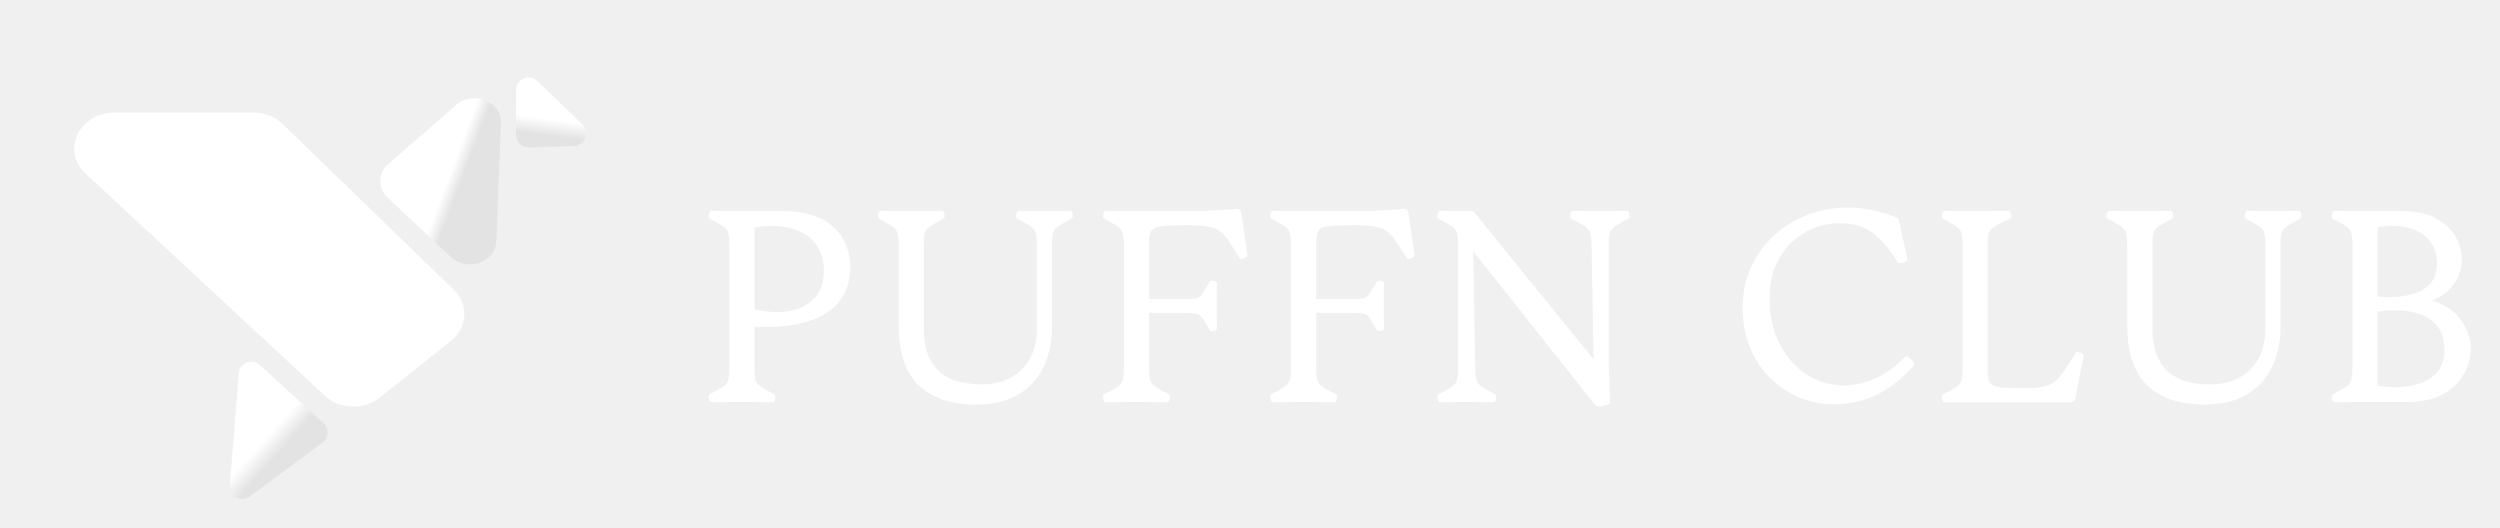
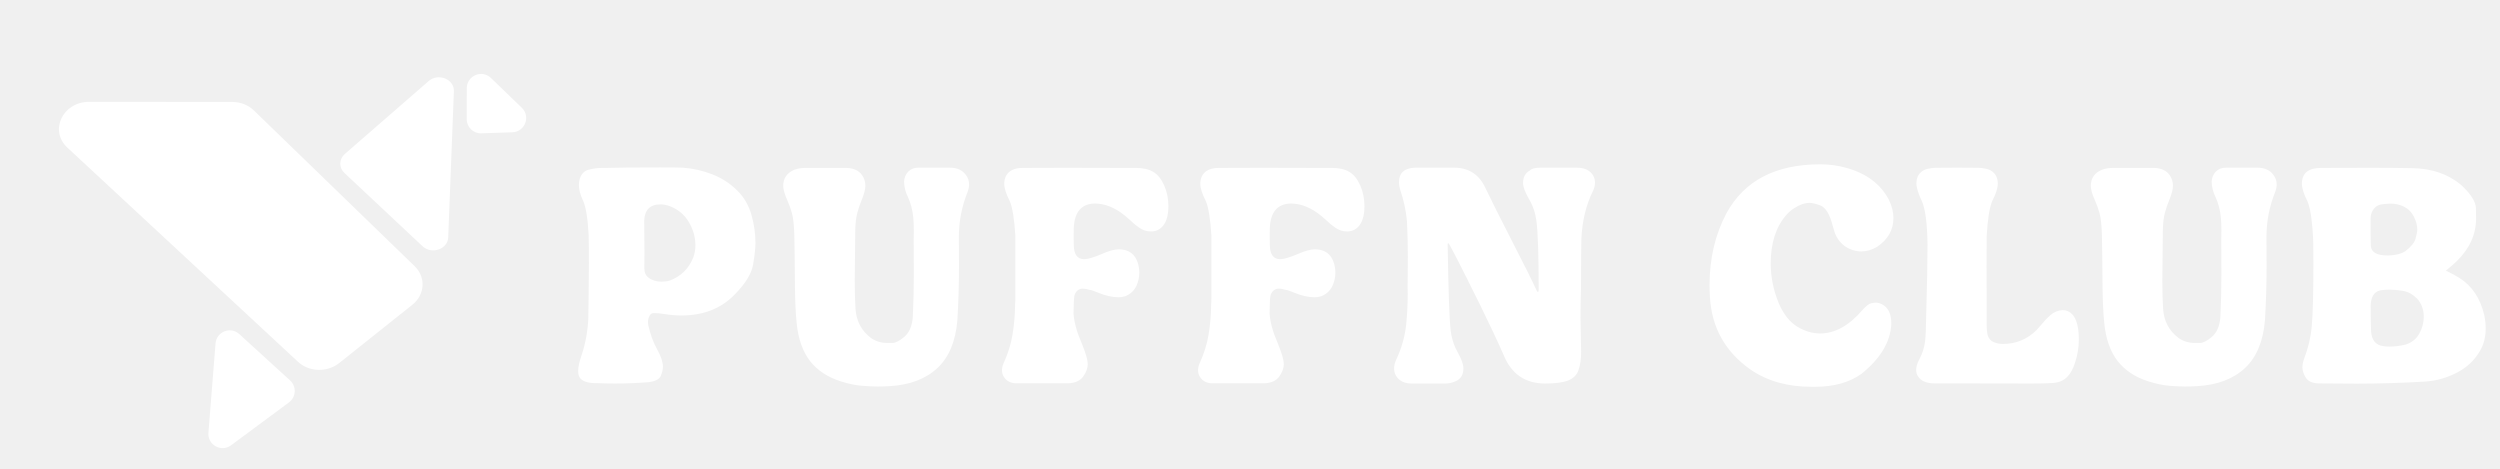
- <svg xmlns="http://www.w3.org/2000/svg" width="199" height="42" viewBox="0 0 199 42" fill="none">
-   <path d="M36.316 8.356C37.675 7.174 39.94 8.082 39.874 9.784L39.507 19.211C39.442 20.883 37.178 21.664 35.892 20.458L30.854 15.733C30.052 14.98 30.077 13.784 30.911 13.058L36.316 8.356Z" fill="url(#paint0_linear_315_193)" />
-   <path d="M46.35 9.9C46.984 10.513 46.564 11.592 45.68 11.621L42.1 11.741C41.537 11.759 41.073 11.309 41.073 10.746L41.078 7.175C41.079 6.292 42.141 5.837 42.775 6.449L46.35 9.9Z" fill="url(#paint1_linear_315_193)" />
-   <path d="M6.795 13.796C4.858 11.997 6.304 8.961 9.098 8.963L20.211 8.971C21.078 8.972 21.904 9.295 22.493 9.866L36.125 23.072C37.327 24.237 37.218 26.077 35.882 27.141L30.222 31.649C28.956 32.658 27.045 32.6 25.88 31.518L6.795 13.796Z" fill="white" />
-   <path d="M25.753 33.686C26.218 34.11 26.18 34.853 25.675 35.228L19.89 39.515C19.2 40.026 18.23 39.488 18.298 38.632L19.008 29.714C19.074 28.884 20.065 28.494 20.679 29.054L25.753 33.686Z" fill="url(#paint2_linear_315_193)" />
-   <path d="M58.62 32C58.42 32 58.193 32 57.94 32C57.7 32.013 57.26 32.02 56.62 32.02C56.527 32.02 56.46 31.927 56.42 31.74C56.38 31.553 56.407 31.433 56.5 31.38C56.86 31.193 57.14 31.04 57.34 30.92C57.553 30.8 57.707 30.68 57.8 30.56C57.907 30.44 57.973 30.28 58 30.08C58.04 29.88 58.06 29.6 58.06 29.24V19.54C58.06 19.18 58.04 18.907 58 18.72C57.973 18.52 57.907 18.36 57.8 18.24C57.707 18.12 57.553 18 57.34 17.88C57.14 17.76 56.86 17.607 56.5 17.42C56.407 17.367 56.38 17.247 56.42 17.06C56.46 16.873 56.527 16.78 56.62 16.78C57.26 16.78 57.7 16.787 57.94 16.8C58.193 16.8 58.42 16.8 58.62 16.8H62.2C63.547 16.8 64.62 17.013 65.42 17.44C66.22 17.867 66.793 18.42 67.14 19.1C67.5 19.767 67.68 20.473 67.68 21.22C67.68 22.18 67.473 22.987 67.06 23.64C66.647 24.28 66.08 24.787 65.36 25.16C64.64 25.52 63.82 25.767 62.9 25.9C61.993 26.033 61.047 26.067 60.06 26V29.24C60.06 29.6 60.073 29.88 60.1 30.08C60.14 30.28 60.207 30.44 60.3 30.56C60.407 30.68 60.56 30.8 60.76 30.92C60.973 31.04 61.26 31.193 61.62 31.38C61.713 31.433 61.74 31.553 61.7 31.74C61.673 31.927 61.607 32.02 61.5 32.02C60.86 32.02 60.413 32.013 60.16 32C59.92 32 59.7 32 59.5 32H58.62ZM60.06 24.6C60.713 24.773 61.36 24.853 62 24.84C62.653 24.827 63.247 24.707 63.78 24.48C64.327 24.24 64.76 23.887 65.08 23.42C65.413 22.94 65.58 22.333 65.58 21.6C65.58 20.84 65.427 20.207 65.12 19.7C64.813 19.18 64.393 18.787 63.86 18.52C63.34 18.24 62.747 18.073 62.08 18.02C61.427 17.953 60.753 17.98 60.06 18.1V24.6ZM77.657 32.2C75.71 32.2 74.203 31.693 73.137 30.68C72.07 29.667 71.537 28.073 71.537 25.9V19.54C71.537 19.18 71.517 18.907 71.477 18.72C71.45 18.52 71.383 18.36 71.277 18.24C71.183 18.12 71.03 18 70.817 17.88C70.617 17.76 70.337 17.607 69.977 17.42C69.883 17.367 69.857 17.247 69.897 17.06C69.937 16.873 70.003 16.78 70.097 16.78C70.737 16.78 71.177 16.787 71.417 16.8C71.67 16.8 71.897 16.8 72.097 16.8H72.977C73.177 16.8 73.397 16.8 73.637 16.8C73.89 16.787 74.337 16.78 74.977 16.78C75.083 16.78 75.15 16.873 75.177 17.06C75.217 17.247 75.19 17.367 75.097 17.42C74.737 17.607 74.45 17.76 74.237 17.88C74.037 18 73.883 18.12 73.777 18.24C73.683 18.36 73.617 18.52 73.577 18.72C73.55 18.907 73.537 19.18 73.537 19.54V26.08C73.537 27 73.663 27.753 73.917 28.34C74.17 28.927 74.51 29.387 74.937 29.72C75.377 30.04 75.87 30.267 76.417 30.4C76.977 30.533 77.55 30.6 78.137 30.6C79.003 30.6 79.763 30.427 80.417 30.08C81.083 29.733 81.603 29.227 81.977 28.56C82.35 27.88 82.537 27.06 82.537 26.1V19.54C82.537 19.18 82.517 18.907 82.477 18.72C82.45 18.52 82.383 18.36 82.277 18.24C82.183 18.12 82.03 18 81.817 17.88C81.617 17.76 81.337 17.607 80.977 17.42C80.883 17.367 80.857 17.247 80.897 17.06C80.937 16.873 81.003 16.78 81.097 16.78C81.737 16.78 82.177 16.787 82.417 16.8C82.67 16.8 82.897 16.8 83.097 16.8H83.177C83.377 16.8 83.597 16.8 83.837 16.8C84.09 16.787 84.537 16.78 85.177 16.78C85.283 16.78 85.35 16.873 85.377 17.06C85.417 17.247 85.39 17.367 85.297 17.42C84.937 17.607 84.65 17.76 84.437 17.88C84.237 18 84.083 18.12 83.977 18.24C83.883 18.36 83.817 18.52 83.777 18.72C83.75 18.907 83.737 19.18 83.737 19.54V26.1C83.737 26.913 83.617 27.687 83.377 28.42C83.15 29.153 82.79 29.807 82.297 30.38C81.817 30.94 81.19 31.387 80.417 31.72C79.657 32.04 78.737 32.2 77.657 32.2ZM90.026 32C89.826 32 89.6 32 89.346 32C89.106 32.013 88.666 32.02 88.026 32.02C87.933 32.02 87.866 31.927 87.826 31.74C87.786 31.553 87.813 31.433 87.906 31.38C88.266 31.193 88.546 31.04 88.746 30.92C88.96 30.8 89.113 30.68 89.206 30.56C89.313 30.44 89.38 30.28 89.406 30.08C89.446 29.88 89.466 29.6 89.466 29.24V19.54C89.466 19.18 89.446 18.907 89.406 18.72C89.38 18.52 89.313 18.36 89.206 18.24C89.113 18.12 88.96 18 88.746 17.88C88.546 17.76 88.266 17.607 87.906 17.42C87.813 17.367 87.786 17.247 87.826 17.06C87.866 16.873 87.933 16.78 88.026 16.78C88.666 16.78 89.106 16.787 89.346 16.8C89.6 16.8 89.826 16.8 90.026 16.8H95.766L98.566 16.62L98.786 16.8L99.286 20.2C99.326 20.293 99.3 20.38 99.206 20.46C99.113 20.54 99 20.587 98.866 20.6C98.746 20.613 98.666 20.573 98.626 20.48C98.293 19.933 98.013 19.493 97.786 19.16C97.56 18.813 97.313 18.553 97.046 18.38C96.793 18.193 96.46 18.073 96.046 18.02C95.633 17.953 95.073 17.92 94.366 17.92C93.526 17.92 92.9 17.947 92.486 18C92.073 18.04 91.8 18.153 91.666 18.34C91.533 18.513 91.466 18.8 91.466 19.2V23.8H94.346C94.786 23.8 95.1 23.773 95.286 23.72C95.473 23.667 95.626 23.54 95.746 23.34C95.88 23.14 96.06 22.833 96.286 22.42C96.326 22.353 96.433 22.333 96.606 22.36C96.78 22.387 96.866 22.447 96.866 22.54C96.866 22.9 96.86 23.24 96.846 23.56C96.846 23.88 96.846 24.14 96.846 24.34C96.846 24.553 96.846 24.82 96.846 25.14C96.86 25.46 96.866 25.8 96.866 26.16C96.866 26.253 96.78 26.313 96.606 26.34C96.433 26.367 96.326 26.347 96.286 26.28C96.06 25.853 95.88 25.547 95.746 25.36C95.626 25.16 95.473 25.033 95.286 24.98C95.1 24.927 94.786 24.9 94.346 24.9H91.466V29.24C91.466 29.6 91.48 29.88 91.506 30.08C91.546 30.28 91.613 30.44 91.706 30.56C91.813 30.68 91.966 30.8 92.166 30.92C92.38 31.04 92.666 31.193 93.026 31.38C93.12 31.433 93.146 31.553 93.106 31.74C93.08 31.927 93.013 32.02 92.906 32.02C92.266 32.02 91.82 32.013 91.566 32C91.326 32 91.106 32 90.906 32H90.026ZM103.327 32C103.127 32 102.9 32 102.647 32C102.407 32.013 101.967 32.02 101.327 32.02C101.234 32.02 101.167 31.927 101.127 31.74C101.087 31.553 101.114 31.433 101.207 31.38C101.567 31.193 101.847 31.04 102.047 30.92C102.26 30.8 102.414 30.68 102.507 30.56C102.614 30.44 102.68 30.28 102.707 30.08C102.747 29.88 102.767 29.6 102.767 29.24V19.54C102.767 19.18 102.747 18.907 102.707 18.72C102.68 18.52 102.614 18.36 102.507 18.24C102.414 18.12 102.26 18 102.047 17.88C101.847 17.76 101.567 17.607 101.207 17.42C101.114 17.367 101.087 17.247 101.127 17.06C101.167 16.873 101.234 16.78 101.327 16.78C101.967 16.78 102.407 16.787 102.647 16.8C102.9 16.8 103.127 16.8 103.327 16.8H109.067L111.867 16.62L112.087 16.8L112.587 20.2C112.627 20.293 112.6 20.38 112.507 20.46C112.414 20.54 112.3 20.587 112.167 20.6C112.047 20.613 111.967 20.573 111.927 20.48C111.594 19.933 111.314 19.493 111.087 19.16C110.86 18.813 110.614 18.553 110.347 18.38C110.094 18.193 109.76 18.073 109.347 18.02C108.934 17.953 108.374 17.92 107.667 17.92C106.827 17.92 106.2 17.947 105.787 18C105.374 18.04 105.1 18.153 104.967 18.34C104.834 18.513 104.767 18.8 104.767 19.2V23.8H107.647C108.087 23.8 108.4 23.773 108.587 23.72C108.774 23.667 108.927 23.54 109.047 23.34C109.18 23.14 109.36 22.833 109.587 22.42C109.627 22.353 109.734 22.333 109.907 22.36C110.08 22.387 110.167 22.447 110.167 22.54C110.167 22.9 110.16 23.24 110.147 23.56C110.147 23.88 110.147 24.14 110.147 24.34C110.147 24.553 110.147 24.82 110.147 25.14C110.16 25.46 110.167 25.8 110.167 26.16C110.167 26.253 110.08 26.313 109.907 26.34C109.734 26.367 109.627 26.347 109.587 26.28C109.36 25.853 109.18 25.547 109.047 25.36C108.927 25.16 108.774 25.033 108.587 24.98C108.4 24.927 108.087 24.9 107.647 24.9H104.767V29.24C104.767 29.6 104.78 29.88 104.807 30.08C104.847 30.28 104.914 30.44 105.007 30.56C105.114 30.68 105.267 30.8 105.467 30.92C105.68 31.04 105.967 31.193 106.327 31.38C106.42 31.433 106.447 31.553 106.407 31.74C106.38 31.927 106.314 32.02 106.207 32.02C105.567 32.02 105.12 32.013 104.867 32C104.627 32 104.407 32 104.207 32H103.327ZM126.688 19.54C126.688 19.18 126.668 18.907 126.628 18.72C126.588 18.52 126.514 18.36 126.408 18.24C126.314 18.12 126.161 18 125.948 17.88C125.734 17.76 125.448 17.607 125.088 17.42C125.008 17.367 124.981 17.247 125.008 17.06C125.048 16.873 125.121 16.78 125.228 16.78C125.868 16.78 126.308 16.787 126.548 16.8C126.801 16.8 127.028 16.8 127.228 16.8H127.488C127.688 16.8 127.908 16.8 128.148 16.8C128.401 16.787 128.848 16.78 129.488 16.78C129.594 16.78 129.661 16.873 129.688 17.06C129.728 17.247 129.701 17.367 129.608 17.42C129.248 17.607 128.961 17.76 128.748 17.88C128.548 18 128.394 18.12 128.288 18.24C128.194 18.36 128.128 18.52 128.088 18.72C128.061 18.907 128.048 19.18 128.048 19.54V28.8L128.148 32C128.161 32.093 128.068 32.173 127.868 32.24C127.681 32.307 127.481 32.34 127.268 32.34C127.068 32.34 126.961 32.293 126.948 32.2L117.268 20L117.428 29.26C117.428 29.62 117.448 29.9 117.488 30.1C117.528 30.287 117.594 30.44 117.688 30.56C117.794 30.68 117.954 30.8 118.168 30.92C118.381 31.04 118.668 31.193 119.028 31.38C119.108 31.433 119.128 31.553 119.088 31.74C119.061 31.927 118.994 32.02 118.888 32.02C118.248 32.02 117.801 32.013 117.548 32C117.308 32 117.088 32 116.888 32H116.628C116.428 32 116.201 32 115.948 32C115.708 32.013 115.268 32.02 114.628 32.02C114.534 32.02 114.468 31.927 114.428 31.74C114.388 31.553 114.414 31.433 114.508 31.38C114.868 31.193 115.148 31.04 115.348 30.92C115.561 30.8 115.714 30.68 115.808 30.56C115.914 30.44 115.981 30.28 116.008 30.08C116.048 29.88 116.068 29.6 116.068 29.24V19.54C116.068 19.18 116.048 18.907 116.008 18.72C115.981 18.52 115.914 18.36 115.808 18.24C115.714 18.12 115.561 18 115.348 17.88C115.148 17.76 114.868 17.607 114.508 17.42C114.414 17.367 114.388 17.247 114.428 17.06C114.468 16.873 114.534 16.78 114.628 16.78C115.268 16.78 115.708 16.787 115.948 16.8C116.201 16.8 116.428 16.8 116.628 16.8H117.268L126.848 28.6L126.688 19.54ZM151.02 20.8C150.513 20.013 150.026 19.4 149.56 18.96C149.106 18.52 148.633 18.213 148.14 18.04C147.646 17.853 147.08 17.76 146.44 17.76C145.76 17.76 145.086 17.887 144.42 18.14C143.766 18.393 143.166 18.773 142.62 19.28C142.086 19.787 141.66 20.413 141.34 21.16C141.02 21.893 140.86 22.747 140.86 23.72C140.86 24.8 141.02 25.773 141.34 26.64C141.66 27.493 142.093 28.22 142.64 28.82C143.2 29.42 143.833 29.88 144.54 30.2C145.246 30.52 145.993 30.68 146.78 30.68C147.593 30.68 148.413 30.5 149.24 30.14C150.08 29.767 150.873 29.193 151.62 28.42C151.686 28.34 151.786 28.347 151.92 28.44C152.066 28.533 152.186 28.647 152.28 28.78C152.373 28.913 152.386 29.02 152.32 29.1C151.453 30.1 150.493 30.867 149.44 31.4C148.386 31.92 147.213 32.18 145.92 32.18C145.04 32.18 144.173 32.013 143.32 31.68C142.466 31.333 141.693 30.833 141 30.18C140.306 29.513 139.753 28.707 139.34 27.76C138.926 26.8 138.72 25.713 138.72 24.5C138.72 23.313 138.94 22.233 139.38 21.26C139.833 20.287 140.446 19.447 141.22 18.74C141.993 18.033 142.88 17.487 143.88 17.1C144.893 16.713 145.96 16.52 147.08 16.52C147.746 16.52 148.42 16.593 149.1 16.74C149.78 16.873 150.453 17.093 151.12 17.4L151.82 20.6C151.846 20.693 151.793 20.773 151.66 20.84C151.54 20.907 151.406 20.94 151.26 20.94C151.126 20.94 151.046 20.893 151.02 20.8ZM156.784 32.02C156.584 32.02 156.357 32.02 156.104 32.02C155.864 32.033 155.424 32.04 154.784 32.04C154.691 32.04 154.624 31.947 154.584 31.76C154.544 31.573 154.571 31.453 154.664 31.4C155.024 31.213 155.304 31.06 155.504 30.94C155.717 30.82 155.871 30.7 155.964 30.58C156.071 30.46 156.137 30.3 156.164 30.1C156.204 29.9 156.224 29.62 156.224 29.26V19.54C156.224 19.18 156.204 18.907 156.164 18.72C156.137 18.52 156.071 18.36 155.964 18.24C155.871 18.12 155.717 18 155.504 17.88C155.304 17.76 155.024 17.607 154.664 17.42C154.571 17.367 154.544 17.247 154.584 17.06C154.624 16.873 154.691 16.78 154.784 16.78C155.424 16.78 155.864 16.787 156.104 16.8C156.357 16.8 156.584 16.8 156.784 16.8H157.604C157.751 16.8 157.904 16.8 158.064 16.8C158.224 16.787 158.437 16.78 158.704 16.78C158.984 16.78 159.364 16.78 159.844 16.78C159.964 16.78 160.044 16.873 160.084 17.06C160.124 17.247 160.091 17.367 159.984 17.42C159.584 17.607 159.264 17.76 159.024 17.88C158.797 18 158.624 18.12 158.504 18.24C158.384 18.36 158.304 18.52 158.264 18.72C158.237 18.907 158.224 19.18 158.224 19.54V29.62C158.224 30.007 158.291 30.293 158.424 30.48C158.557 30.667 158.831 30.787 159.244 30.84C159.657 30.88 160.284 30.9 161.124 30.9C161.737 30.9 162.231 30.86 162.604 30.78C162.991 30.7 163.311 30.56 163.564 30.36C163.831 30.147 164.084 29.86 164.324 29.5C164.564 29.14 164.851 28.687 165.184 28.14C165.224 28.047 165.304 28.007 165.424 28.02C165.557 28.033 165.671 28.08 165.764 28.16C165.857 28.24 165.884 28.327 165.844 28.42L165.164 31.82L164.924 32.02H156.784ZM175.45 32.2C173.503 32.2 171.996 31.693 170.93 30.68C169.863 29.667 169.33 28.073 169.33 25.9V19.54C169.33 19.18 169.31 18.907 169.27 18.72C169.243 18.52 169.176 18.36 169.07 18.24C168.976 18.12 168.823 18 168.61 17.88C168.41 17.76 168.13 17.607 167.77 17.42C167.676 17.367 167.65 17.247 167.69 17.06C167.73 16.873 167.796 16.78 167.89 16.78C168.53 16.78 168.97 16.787 169.21 16.8C169.463 16.8 169.69 16.8 169.89 16.8H170.77C170.97 16.8 171.19 16.8 171.43 16.8C171.683 16.787 172.13 16.78 172.77 16.78C172.876 16.78 172.943 16.873 172.97 17.06C173.01 17.247 172.983 17.367 172.89 17.42C172.53 17.607 172.243 17.76 172.03 17.88C171.83 18 171.676 18.12 171.57 18.24C171.476 18.36 171.41 18.52 171.37 18.72C171.343 18.907 171.33 19.18 171.33 19.54V26.08C171.33 27 171.456 27.753 171.71 28.34C171.963 28.927 172.303 29.387 172.73 29.72C173.17 30.04 173.663 30.267 174.21 30.4C174.77 30.533 175.343 30.6 175.93 30.6C176.796 30.6 177.556 30.427 178.21 30.08C178.876 29.733 179.396 29.227 179.77 28.56C180.143 27.88 180.33 27.06 180.33 26.1V19.54C180.33 19.18 180.31 18.907 180.27 18.72C180.243 18.52 180.176 18.36 180.07 18.24C179.976 18.12 179.823 18 179.61 17.88C179.41 17.76 179.13 17.607 178.77 17.42C178.676 17.367 178.65 17.247 178.69 17.06C178.73 16.873 178.796 16.78 178.89 16.78C179.53 16.78 179.97 16.787 180.21 16.8C180.463 16.8 180.69 16.8 180.89 16.8H180.97C181.17 16.8 181.39 16.8 181.63 16.8C181.883 16.787 182.33 16.78 182.97 16.78C183.076 16.78 183.143 16.873 183.17 17.06C183.21 17.247 183.183 17.367 183.09 17.42C182.73 17.607 182.443 17.76 182.23 17.88C182.03 18 181.876 18.12 181.77 18.24C181.676 18.36 181.61 18.52 181.57 18.72C181.543 18.907 181.53 19.18 181.53 19.54V26.1C181.53 26.913 181.41 27.687 181.17 28.42C180.943 29.153 180.583 29.807 180.09 30.38C179.61 30.94 178.983 31.387 178.21 31.72C177.45 32.04 176.53 32.2 175.45 32.2ZM187.259 19.54C187.259 19.18 187.239 18.907 187.199 18.72C187.173 18.52 187.106 18.36 186.999 18.24C186.906 18.12 186.753 18 186.539 17.88C186.339 17.76 186.059 17.607 185.699 17.42C185.606 17.367 185.579 17.247 185.619 17.06C185.659 16.873 185.726 16.78 185.819 16.78C186.459 16.78 186.899 16.787 187.139 16.8C187.393 16.8 187.619 16.8 187.819 16.8H191.199C192.279 16.8 193.166 16.987 193.859 17.36C194.566 17.733 195.093 18.213 195.439 18.8C195.786 19.387 195.959 20 195.959 20.64C195.959 21.333 195.753 21.987 195.339 22.6C194.939 23.2 194.339 23.64 193.539 23.92C194.593 24.227 195.379 24.747 195.899 25.48C196.419 26.213 196.679 26.987 196.679 27.8C196.679 28.493 196.486 29.167 196.099 29.82C195.726 30.46 195.166 30.987 194.419 31.4C193.673 31.8 192.733 32 191.599 32H187.819C187.619 32 187.393 32 187.139 32C186.899 32.013 186.459 32.02 185.819 32.02C185.726 32.02 185.659 31.927 185.619 31.74C185.579 31.553 185.606 31.433 185.699 31.38C186.059 31.193 186.339 31.04 186.539 30.92C186.753 30.8 186.906 30.68 186.999 30.56C187.106 30.44 187.173 30.28 187.199 30.08C187.239 29.88 187.259 29.6 187.259 29.24V19.54ZM189.259 23.62C189.806 23.66 190.353 23.66 190.899 23.62C191.459 23.567 191.973 23.453 192.439 23.28C192.906 23.093 193.279 22.82 193.559 22.46C193.839 22.087 193.979 21.6 193.979 21C193.979 20.32 193.819 19.753 193.499 19.3C193.179 18.847 192.746 18.513 192.199 18.3C191.653 18.073 191.046 17.96 190.379 17.96C190.206 17.96 190.019 17.973 189.819 18C189.633 18.013 189.446 18.033 189.259 18.06V23.62ZM189.259 30.7C189.779 30.78 190.273 30.82 190.739 30.82C191.859 30.82 192.779 30.573 193.499 30.08C194.219 29.573 194.579 28.813 194.579 27.8C194.579 27.04 194.393 26.433 194.019 25.98C193.659 25.527 193.193 25.2 192.619 25C192.046 24.8 191.439 24.7 190.799 24.7C190.479 24.7 190.199 24.707 189.959 24.72C189.719 24.733 189.486 24.76 189.259 24.8V30.7Z" fill="white" />
-   <defs>
-     <linearGradient id="paint0_linear_315_193" x1="36.738" y1="11.304" x2="37.763" y2="11.69" gradientUnits="userSpaceOnUse">
-       <stop stop-color="white" />
-       <stop offset="1" stop-color="#E3E3E3" />
-     </linearGradient>
-     <linearGradient id="paint1_linear_315_193" x1="43.333" y1="9.42" x2="43.153" y2="10.74" gradientUnits="userSpaceOnUse">
-       <stop stop-color="white" />
-       <stop offset="1" stop-color="#E3E3E3" />
-     </linearGradient>
-     <linearGradient id="paint2_linear_315_193" x1="21.477" y1="34.478" x2="22.672" y2="35.546" gradientUnits="userSpaceOnUse">
-       <stop stop-color="white" />
-       <stop offset="1" stop-color="#E3E3E3" />
-     </linearGradient>
-   </defs>
+ <svg xmlns="http://www.w3.org/2000/svg" width="176" height="33" viewBox="0 0 176 33" fill="none">
+   <path d="M43.305 27C42.889 27 42.47 26.992 42.048 26.974H41.969C41.377 26.974 40.993 26.845 40.817 26.587C40.741 26.476 40.703 26.321 40.703 26.122C40.703 25.834 40.785 25.456 40.949 24.988C41.219 24.168 41.374 23.327 41.415 22.465C41.433 21.639 41.447 20.338 41.459 18.563C41.459 17.725 41.453 17.063 41.441 16.577C41.383 15.399 41.251 14.582 41.046 14.124C40.852 13.714 40.756 13.351 40.756 13.035C40.756 12.888 40.773 12.745 40.809 12.604C40.926 12.241 41.14 12.021 41.45 11.945C41.761 11.863 42.077 11.822 42.399 11.822H42.681C43.407 11.798 44.661 11.787 46.442 11.787C47.239 11.787 47.781 11.793 48.068 11.804C48.795 11.857 49.492 12.015 50.16 12.279C50.828 12.543 51.405 12.918 51.892 13.404C52.384 13.884 52.727 14.479 52.92 15.188C53.096 15.838 53.184 16.477 53.184 17.104C53.184 17.467 53.128 17.977 53.017 18.633C52.905 19.284 52.454 20.004 51.663 20.795C50.72 21.739 49.489 22.21 47.972 22.21C47.579 22.21 47.172 22.175 46.75 22.105C46.492 22.064 46.29 22.044 46.144 22.044H45.985C45.903 22.044 45.827 22.09 45.757 22.184C45.663 22.342 45.616 22.506 45.616 22.676C45.616 22.752 45.625 22.831 45.643 22.914C45.789 23.558 45.997 24.121 46.267 24.601C46.536 25.081 46.671 25.492 46.671 25.831C46.671 26.002 46.621 26.209 46.522 26.456C46.422 26.696 46.138 26.845 45.669 26.904C44.884 26.968 44.096 27 43.305 27ZM46.592 19.829C46.797 19.829 46.984 19.802 47.154 19.75C47.934 19.456 48.481 18.923 48.798 18.15C48.903 17.869 48.956 17.576 48.956 17.271C48.956 16.697 48.801 16.149 48.49 15.627C48.18 15.106 47.731 14.734 47.145 14.511C46.917 14.429 46.703 14.388 46.504 14.388C45.772 14.388 45.388 14.766 45.352 15.522L45.37 17.798C45.37 18.285 45.367 18.648 45.361 18.888C45.361 19.187 45.464 19.41 45.669 19.556C45.909 19.738 46.217 19.829 46.592 19.829ZM61.765 27.211C61.478 27.211 61.118 27.194 60.684 27.159C60.256 27.129 59.761 27.027 59.199 26.851C58.273 26.558 57.549 26.081 57.028 25.419C56.512 24.756 56.199 23.872 56.087 22.764C56.017 22.096 55.976 21.25 55.965 20.224C55.953 18.507 55.938 17.291 55.92 16.577C55.903 15.862 55.844 15.329 55.745 14.977C55.651 14.655 55.548 14.371 55.437 14.124C55.238 13.679 55.138 13.334 55.138 13.087C55.138 12.554 55.396 12.176 55.912 11.954L55.947 11.936V11.945C56.164 11.863 56.422 11.822 56.72 11.822H59.621C60.125 11.845 60.485 12.021 60.702 12.349C60.848 12.566 60.922 12.809 60.922 13.079C60.922 13.331 60.831 13.676 60.649 14.116C60.544 14.362 60.447 14.646 60.359 14.968C60.271 15.29 60.221 15.701 60.21 16.199C60.186 18.156 60.174 19.339 60.174 19.75C60.174 20.511 60.192 21.17 60.227 21.727C60.28 22.6 60.646 23.291 61.326 23.801C61.66 24.03 62.038 24.144 62.46 24.144H62.82C63.043 24.144 63.324 24 63.664 23.713C64.009 23.42 64.209 22.96 64.261 22.334C64.308 21.337 64.332 20.338 64.332 19.336L64.323 16.875C64.329 16.665 64.332 16.451 64.332 16.234C64.332 15.853 64.317 15.525 64.288 15.249C64.235 14.757 64.112 14.297 63.919 13.87C63.743 13.524 63.652 13.158 63.646 12.771C63.669 12.484 63.769 12.252 63.945 12.077C64.127 11.895 64.361 11.804 64.648 11.804H66.863C67.373 11.804 67.751 11.974 67.997 12.314C68.149 12.513 68.225 12.736 68.225 12.982C68.225 13.146 68.19 13.322 68.12 13.509C67.71 14.529 67.504 15.586 67.504 16.682L67.513 18.739C67.513 20.01 67.475 21.279 67.399 22.544C67.276 24.033 66.804 25.158 65.984 25.919C65.164 26.681 64.044 27.103 62.627 27.185C62.34 27.203 62.052 27.211 61.765 27.211ZM75.242 26.983H71.498C71.129 26.965 70.857 26.819 70.681 26.544C70.587 26.397 70.54 26.239 70.54 26.069C70.54 25.911 70.578 25.744 70.654 25.568C70.965 24.894 71.176 24.211 71.287 23.52C71.399 22.829 71.457 22.128 71.463 21.419C71.475 21.367 71.481 21.168 71.481 20.822V16.603C71.41 15.425 71.278 14.608 71.085 14.151C70.827 13.653 70.698 13.246 70.698 12.929C70.698 12.748 70.737 12.572 70.813 12.402C71.012 12.015 71.41 11.822 72.008 11.822L75.075 11.813C77.12 11.813 78.395 11.816 78.899 11.822H79.962C80.478 11.822 80.888 11.915 81.193 12.103C81.503 12.285 81.758 12.601 81.957 13.052C82.156 13.503 82.256 13.996 82.256 14.529C82.256 15.027 82.168 15.428 81.992 15.733C81.764 16.108 81.442 16.295 81.026 16.295C80.715 16.295 80.425 16.196 80.156 15.997C79.945 15.85 79.748 15.686 79.567 15.504L79.224 15.206C78.515 14.62 77.791 14.327 77.053 14.327C76.133 14.356 75.647 14.924 75.594 16.032C75.588 16.231 75.585 16.433 75.585 16.638L75.594 17.245C75.6 17.913 75.846 18.247 76.332 18.247C76.578 18.247 76.986 18.127 77.554 17.886C78.058 17.664 78.459 17.552 78.758 17.552C79.461 17.552 79.912 17.88 80.112 18.537C80.176 18.759 80.208 18.979 80.208 19.196C80.208 19.5 80.144 19.802 80.015 20.101C79.845 20.464 79.575 20.716 79.206 20.857C79.06 20.904 78.904 20.927 78.74 20.927C78.301 20.927 77.815 20.816 77.281 20.593C76.989 20.47 76.801 20.409 76.719 20.409C76.537 20.35 76.367 20.321 76.209 20.321C76.086 20.321 75.972 20.362 75.866 20.444C75.737 20.555 75.658 20.693 75.629 20.857C75.606 20.974 75.588 21.373 75.576 22.052C75.612 22.662 75.802 23.362 76.148 24.153C76.159 24.194 76.174 24.232 76.192 24.267C76.449 24.9 76.578 25.354 76.578 25.629C76.578 25.911 76.473 26.201 76.262 26.5C76.057 26.793 75.717 26.954 75.242 26.983ZM89.045 26.983H85.301C84.931 26.965 84.659 26.819 84.483 26.544C84.389 26.397 84.343 26.239 84.343 26.069C84.343 25.911 84.381 25.744 84.457 25.568C84.767 24.894 84.978 24.211 85.09 23.52C85.201 22.829 85.26 22.128 85.265 21.419C85.277 21.367 85.283 21.168 85.283 20.822V16.603C85.213 15.425 85.081 14.608 84.888 14.151C84.63 13.653 84.501 13.246 84.501 12.929C84.501 12.748 84.539 12.572 84.615 12.402C84.814 12.015 85.213 11.822 85.81 11.822L88.878 11.813C90.923 11.813 92.197 11.816 92.701 11.822H93.764C94.28 11.822 94.69 11.915 94.995 12.103C95.305 12.285 95.56 12.601 95.76 13.052C95.959 13.503 96.058 13.996 96.058 14.529C96.058 15.027 95.971 15.428 95.795 15.733C95.566 16.108 95.244 16.295 94.828 16.295C94.517 16.295 94.227 16.196 93.958 15.997C93.747 15.85 93.551 15.686 93.369 15.504L93.026 15.206C92.317 14.62 91.594 14.327 90.855 14.327C89.935 14.356 89.449 14.924 89.396 16.032C89.39 16.231 89.388 16.433 89.388 16.638L89.396 17.245C89.402 17.913 89.648 18.247 90.135 18.247C90.381 18.247 90.788 18.127 91.356 17.886C91.86 17.664 92.261 17.552 92.56 17.552C93.263 17.552 93.715 17.88 93.914 18.537C93.978 18.759 94.01 18.979 94.01 19.196C94.01 19.5 93.946 19.802 93.817 20.101C93.647 20.464 93.378 20.716 93.009 20.857C92.862 20.904 92.707 20.927 92.543 20.927C92.103 20.927 91.617 20.816 91.084 20.593C90.791 20.47 90.603 20.409 90.521 20.409C90.34 20.35 90.17 20.321 90.011 20.321C89.888 20.321 89.774 20.362 89.669 20.444C89.54 20.555 89.461 20.693 89.431 20.857C89.408 20.974 89.39 21.373 89.379 22.052C89.414 22.662 89.604 23.362 89.95 24.153C89.962 24.194 89.976 24.232 89.994 24.267C90.252 24.9 90.381 25.354 90.381 25.629C90.381 25.911 90.275 26.201 90.064 26.5C89.859 26.793 89.519 26.954 89.045 26.983ZM108.78 27C107.373 27 106.398 26.33 105.853 24.988C105.443 24.05 104.892 22.878 104.201 21.472C102.765 18.572 102.021 17.122 101.968 17.122C101.933 17.122 101.915 17.148 101.915 17.201C101.968 20.529 102.038 22.547 102.126 23.256C102.173 23.678 102.285 24.088 102.46 24.487L102.636 24.83C102.894 25.287 103.023 25.656 103.023 25.937C103.023 26.377 102.844 26.675 102.487 26.834C102.246 26.945 102 27 101.748 27H99.375C99.03 27 98.754 26.919 98.549 26.754C98.28 26.544 98.145 26.271 98.145 25.937C98.145 25.75 98.189 25.556 98.277 25.357C98.669 24.531 98.91 23.684 98.998 22.817C99.068 22.102 99.103 21.384 99.103 20.664L99.094 20.198C99.094 19.946 99.097 19.697 99.103 19.451L99.112 18.062C99.112 17.23 99.091 16.398 99.05 15.566C98.98 14.822 98.822 14.089 98.576 13.369C98.517 13.175 98.488 12.997 98.488 12.832C98.488 12.176 98.866 11.834 99.621 11.804H102.39C103.421 11.81 104.157 12.302 104.596 13.281C105.053 14.23 105.645 15.411 106.371 16.823C107.309 18.651 107.907 19.849 108.164 20.418C108.2 20.505 108.235 20.549 108.27 20.549C108.305 20.549 108.323 20.494 108.323 20.382C108.323 17.98 108.27 16.369 108.164 15.548C108.088 14.974 107.907 14.45 107.62 13.975C107.356 13.512 107.224 13.149 107.224 12.885C107.224 12.469 107.382 12.176 107.699 12.006C107.816 11.872 108.068 11.804 108.454 11.804H111.003C111.367 11.804 111.657 11.883 111.873 12.041C112.149 12.252 112.287 12.528 112.287 12.868C112.287 13.055 112.24 13.248 112.146 13.448C111.665 14.397 111.393 15.516 111.329 16.805C111.317 17.215 111.308 18.381 111.302 20.303C111.279 20.989 111.267 21.674 111.267 22.36C111.267 22.676 111.282 23.479 111.311 24.768C111.311 25.284 111.249 25.714 111.126 26.06C111.009 26.4 110.763 26.643 110.388 26.79C110.019 26.93 109.483 27 108.78 27Z" fill="white" />
+   <path d="M127.787 27.229H127.515C125.839 27.229 124.412 26.825 123.234 26.016C121.453 24.762 120.501 23.057 120.378 20.901C120.36 20.625 120.352 20.35 120.352 20.075C120.352 18.2 120.747 16.515 121.538 15.021C122.792 12.718 124.998 11.567 128.156 11.567C128.795 11.567 129.422 11.655 130.037 11.831C131.42 12.229 132.398 12.97 132.973 14.054C133.189 14.499 133.298 14.93 133.298 15.346C133.298 16.184 132.914 16.861 132.146 17.377C131.777 17.593 131.408 17.702 131.039 17.702C130.84 17.702 130.638 17.669 130.433 17.605C129.858 17.423 129.442 17.034 129.185 16.436C129.126 16.26 129.073 16.084 129.026 15.909C128.815 15.071 128.514 14.585 128.121 14.45C127.799 14.338 127.559 14.283 127.4 14.283C127.049 14.283 126.68 14.412 126.293 14.669C126.117 14.775 125.936 14.933 125.748 15.144C125.021 15.982 124.658 17.119 124.658 18.554C124.658 19.503 124.849 20.438 125.229 21.358C125.563 22.125 125.994 22.67 126.521 22.993C127.055 23.315 127.591 23.476 128.13 23.476C129.179 23.476 130.175 22.925 131.118 21.824C131.382 21.531 131.587 21.373 131.733 21.349C131.886 21.32 131.988 21.305 132.041 21.305C132.229 21.305 132.413 21.364 132.595 21.481C132.964 21.715 133.148 22.152 133.148 22.791V22.843C133.072 24.097 132.369 25.257 131.039 26.324C130.189 26.927 129.105 27.229 127.787 27.229ZM142.965 27C140.335 27 138.832 26.998 138.457 26.992H136.172C135.615 26.98 135.237 26.819 135.038 26.508C134.944 26.373 134.897 26.218 134.897 26.043C134.897 25.826 134.97 25.58 135.117 25.304C135.334 24.894 135.468 24.481 135.521 24.065C135.568 23.684 135.594 23.11 135.6 22.342C135.665 20.139 135.697 18.434 135.697 17.227C135.679 15.733 135.545 14.705 135.293 14.142C135.158 13.878 135.049 13.591 134.967 13.281C134.932 13.152 134.915 13.026 134.915 12.903C134.915 12.733 134.95 12.563 135.02 12.393C135.178 12.118 135.413 11.948 135.723 11.883C135.905 11.842 136.087 11.819 136.268 11.813L137.78 11.804L139.292 11.813C139.473 11.819 139.652 11.842 139.828 11.883C140.138 11.948 140.373 12.118 140.531 12.393C140.607 12.563 140.645 12.739 140.645 12.92C140.645 13.237 140.516 13.644 140.258 14.142C140.065 14.587 139.933 15.405 139.863 16.594C139.857 17.016 139.854 17.722 139.854 18.712C139.854 19.709 139.857 20.649 139.863 21.534V22.966C139.863 23.142 139.881 23.327 139.916 23.52C139.951 23.713 140.05 23.877 140.214 24.012C140.455 24.147 140.715 24.214 140.997 24.214C141.922 24.214 142.714 23.889 143.37 23.239L143.713 22.852C143.906 22.612 144.114 22.392 144.337 22.193C144.6 21.964 144.893 21.844 145.215 21.832C145.473 21.832 145.696 21.929 145.883 22.123C146.194 22.451 146.349 23.048 146.349 23.916C146.349 24.478 146.256 25.032 146.068 25.577C145.816 26.356 145.4 26.804 144.82 26.921C144.609 26.974 143.991 27 142.965 27ZM153.82 27.211C153.532 27.211 153.172 27.194 152.739 27.159C152.311 27.129 151.816 27.027 151.253 26.851C150.327 26.558 149.604 26.081 149.082 25.419C148.567 24.756 148.253 23.872 148.142 22.764C148.072 22.096 148.031 21.25 148.019 20.224C148.007 18.507 147.992 17.291 147.975 16.577C147.957 15.862 147.899 15.329 147.799 14.977C147.705 14.655 147.603 14.371 147.491 14.124C147.292 13.679 147.193 13.334 147.193 13.087C147.193 12.554 147.45 12.176 147.966 11.954L148.001 11.936V11.945C148.218 11.863 148.476 11.822 148.775 11.822H151.675C152.179 11.845 152.539 12.021 152.756 12.349C152.903 12.566 152.976 12.809 152.976 13.079C152.976 13.331 152.885 13.676 152.703 14.116C152.598 14.362 152.501 14.646 152.413 14.968C152.325 15.29 152.276 15.701 152.264 16.199C152.241 18.156 152.229 19.339 152.229 19.75C152.229 20.511 152.246 21.17 152.282 21.727C152.334 22.6 152.7 23.291 153.38 23.801C153.714 24.03 154.092 24.144 154.514 24.144H154.874C155.097 24.144 155.378 24 155.718 23.713C156.064 23.42 156.263 22.96 156.316 22.334C156.363 21.337 156.386 20.338 156.386 19.336L156.377 16.875C156.383 16.665 156.386 16.451 156.386 16.234C156.386 15.853 156.371 15.525 156.342 15.249C156.289 14.757 156.166 14.297 155.973 13.87C155.797 13.524 155.706 13.158 155.7 12.771C155.724 12.484 155.824 12.252 155.999 12.077C156.181 11.895 156.415 11.804 156.702 11.804H158.917C159.427 11.804 159.805 11.974 160.051 12.314C160.203 12.513 160.28 12.736 160.28 12.982C160.28 13.146 160.244 13.322 160.174 13.509C159.764 14.529 159.559 15.586 159.559 16.682L159.568 18.739C159.568 20.01 159.53 21.279 159.453 22.544C159.33 24.033 158.859 25.158 158.038 25.919C157.218 26.681 156.099 27.103 154.681 27.185C154.394 27.203 154.107 27.211 153.82 27.211ZM165.895 27.009L163.25 26.992C162.793 26.98 162.485 26.845 162.327 26.587C162.169 26.33 162.09 26.089 162.09 25.867C162.09 25.673 162.131 25.465 162.213 25.243C162.5 24.498 162.679 23.743 162.749 22.975C162.825 22.061 162.863 20.602 162.863 18.598C162.863 18.135 162.86 17.678 162.854 17.227C162.849 16.688 162.81 16.123 162.74 15.531C162.676 14.933 162.576 14.476 162.441 14.16C162.184 13.662 162.055 13.252 162.055 12.929C162.055 12.191 162.506 11.822 163.408 11.822L166.95 11.813C167.917 11.813 168.881 11.822 169.842 11.839C171.207 11.863 172.347 12.255 173.261 13.017C173.952 13.656 174.301 14.21 174.307 14.678C174.312 15.147 174.315 15.384 174.315 15.39C174.315 16.509 173.855 17.514 172.935 18.405C172.76 18.575 172.511 18.791 172.188 19.055C172.546 19.219 172.862 19.389 173.138 19.565C174.028 20.122 174.614 20.998 174.895 22.193C174.96 22.521 174.992 22.834 174.992 23.133C174.992 23.719 174.863 24.235 174.605 24.68C174.219 25.354 173.671 25.873 172.962 26.236C172.259 26.599 171.526 26.807 170.765 26.86C169.147 26.959 167.524 27.009 165.895 27.009ZM168.225 24.399C168.594 24.399 168.969 24.352 169.35 24.258C169.777 24.129 170.097 23.877 170.308 23.502C170.524 23.127 170.633 22.729 170.633 22.307C170.633 21.803 170.48 21.378 170.176 21.033C169.865 20.722 169.531 20.538 169.174 20.479C168.816 20.42 168.503 20.391 168.233 20.391C168.069 20.391 167.908 20.4 167.75 20.418C167.223 20.447 166.938 20.787 166.897 21.437V21.674C166.897 22.278 166.906 22.837 166.924 23.353C166.976 23.951 167.255 24.288 167.759 24.364C167.893 24.387 168.049 24.399 168.225 24.399ZM168.198 17.983C168.679 17.965 169.057 17.866 169.332 17.684C169.73 17.385 169.971 17.092 170.053 16.805C170.135 16.518 170.176 16.301 170.176 16.155C170.176 15.862 170.094 15.557 169.93 15.241C169.766 14.918 169.522 14.681 169.2 14.529C168.913 14.4 168.614 14.335 168.304 14.335C167.946 14.347 167.68 14.377 167.504 14.423C167.31 14.494 167.161 14.617 167.056 14.793C166.95 14.962 166.894 15.15 166.889 15.355V15.751C166.889 16.471 166.894 16.993 166.906 17.315C166.941 17.76 167.328 17.983 168.066 17.983H168.198Z" fill="white" />
+   <path d="M30.175 5.709C30.855 5.117 31.987 5.572 31.954 6.423L31.554 16.711C31.521 17.547 30.389 17.937 29.746 17.334L24.248 12.178C23.847 11.801 23.859 11.203 24.276 10.84L30.175 5.709Z" fill="white" />
+   <path d="M36.74 7.592C37.374 8.205 36.954 9.284 36.069 9.313L33.886 9.386C33.322 9.404 32.858 8.955 32.859 8.391L32.861 6.213C32.863 5.329 33.925 4.874 34.558 5.486L36.74 7.592Z" fill="white" />
+   <path d="M4.741 10.391C3.45 9.192 4.414 7.169 6.276 7.17L16.35 7.177C16.929 7.177 17.479 7.393 17.871 7.773L29.193 18.741C29.995 19.518 29.921 20.745 29.031 21.454L23.877 25.56C23.033 26.232 21.759 26.193 20.982 25.472L4.741 10.391Z" fill="white" />
+   <path d="M20.424 26.785C20.888 27.209 20.85 27.952 20.345 28.327L16.265 31.35C15.576 31.861 14.605 31.323 14.673 30.467L15.174 24.178C15.24 23.349 16.231 22.958 16.845 23.519L20.424 26.785Z" fill="white" />
</svg>
